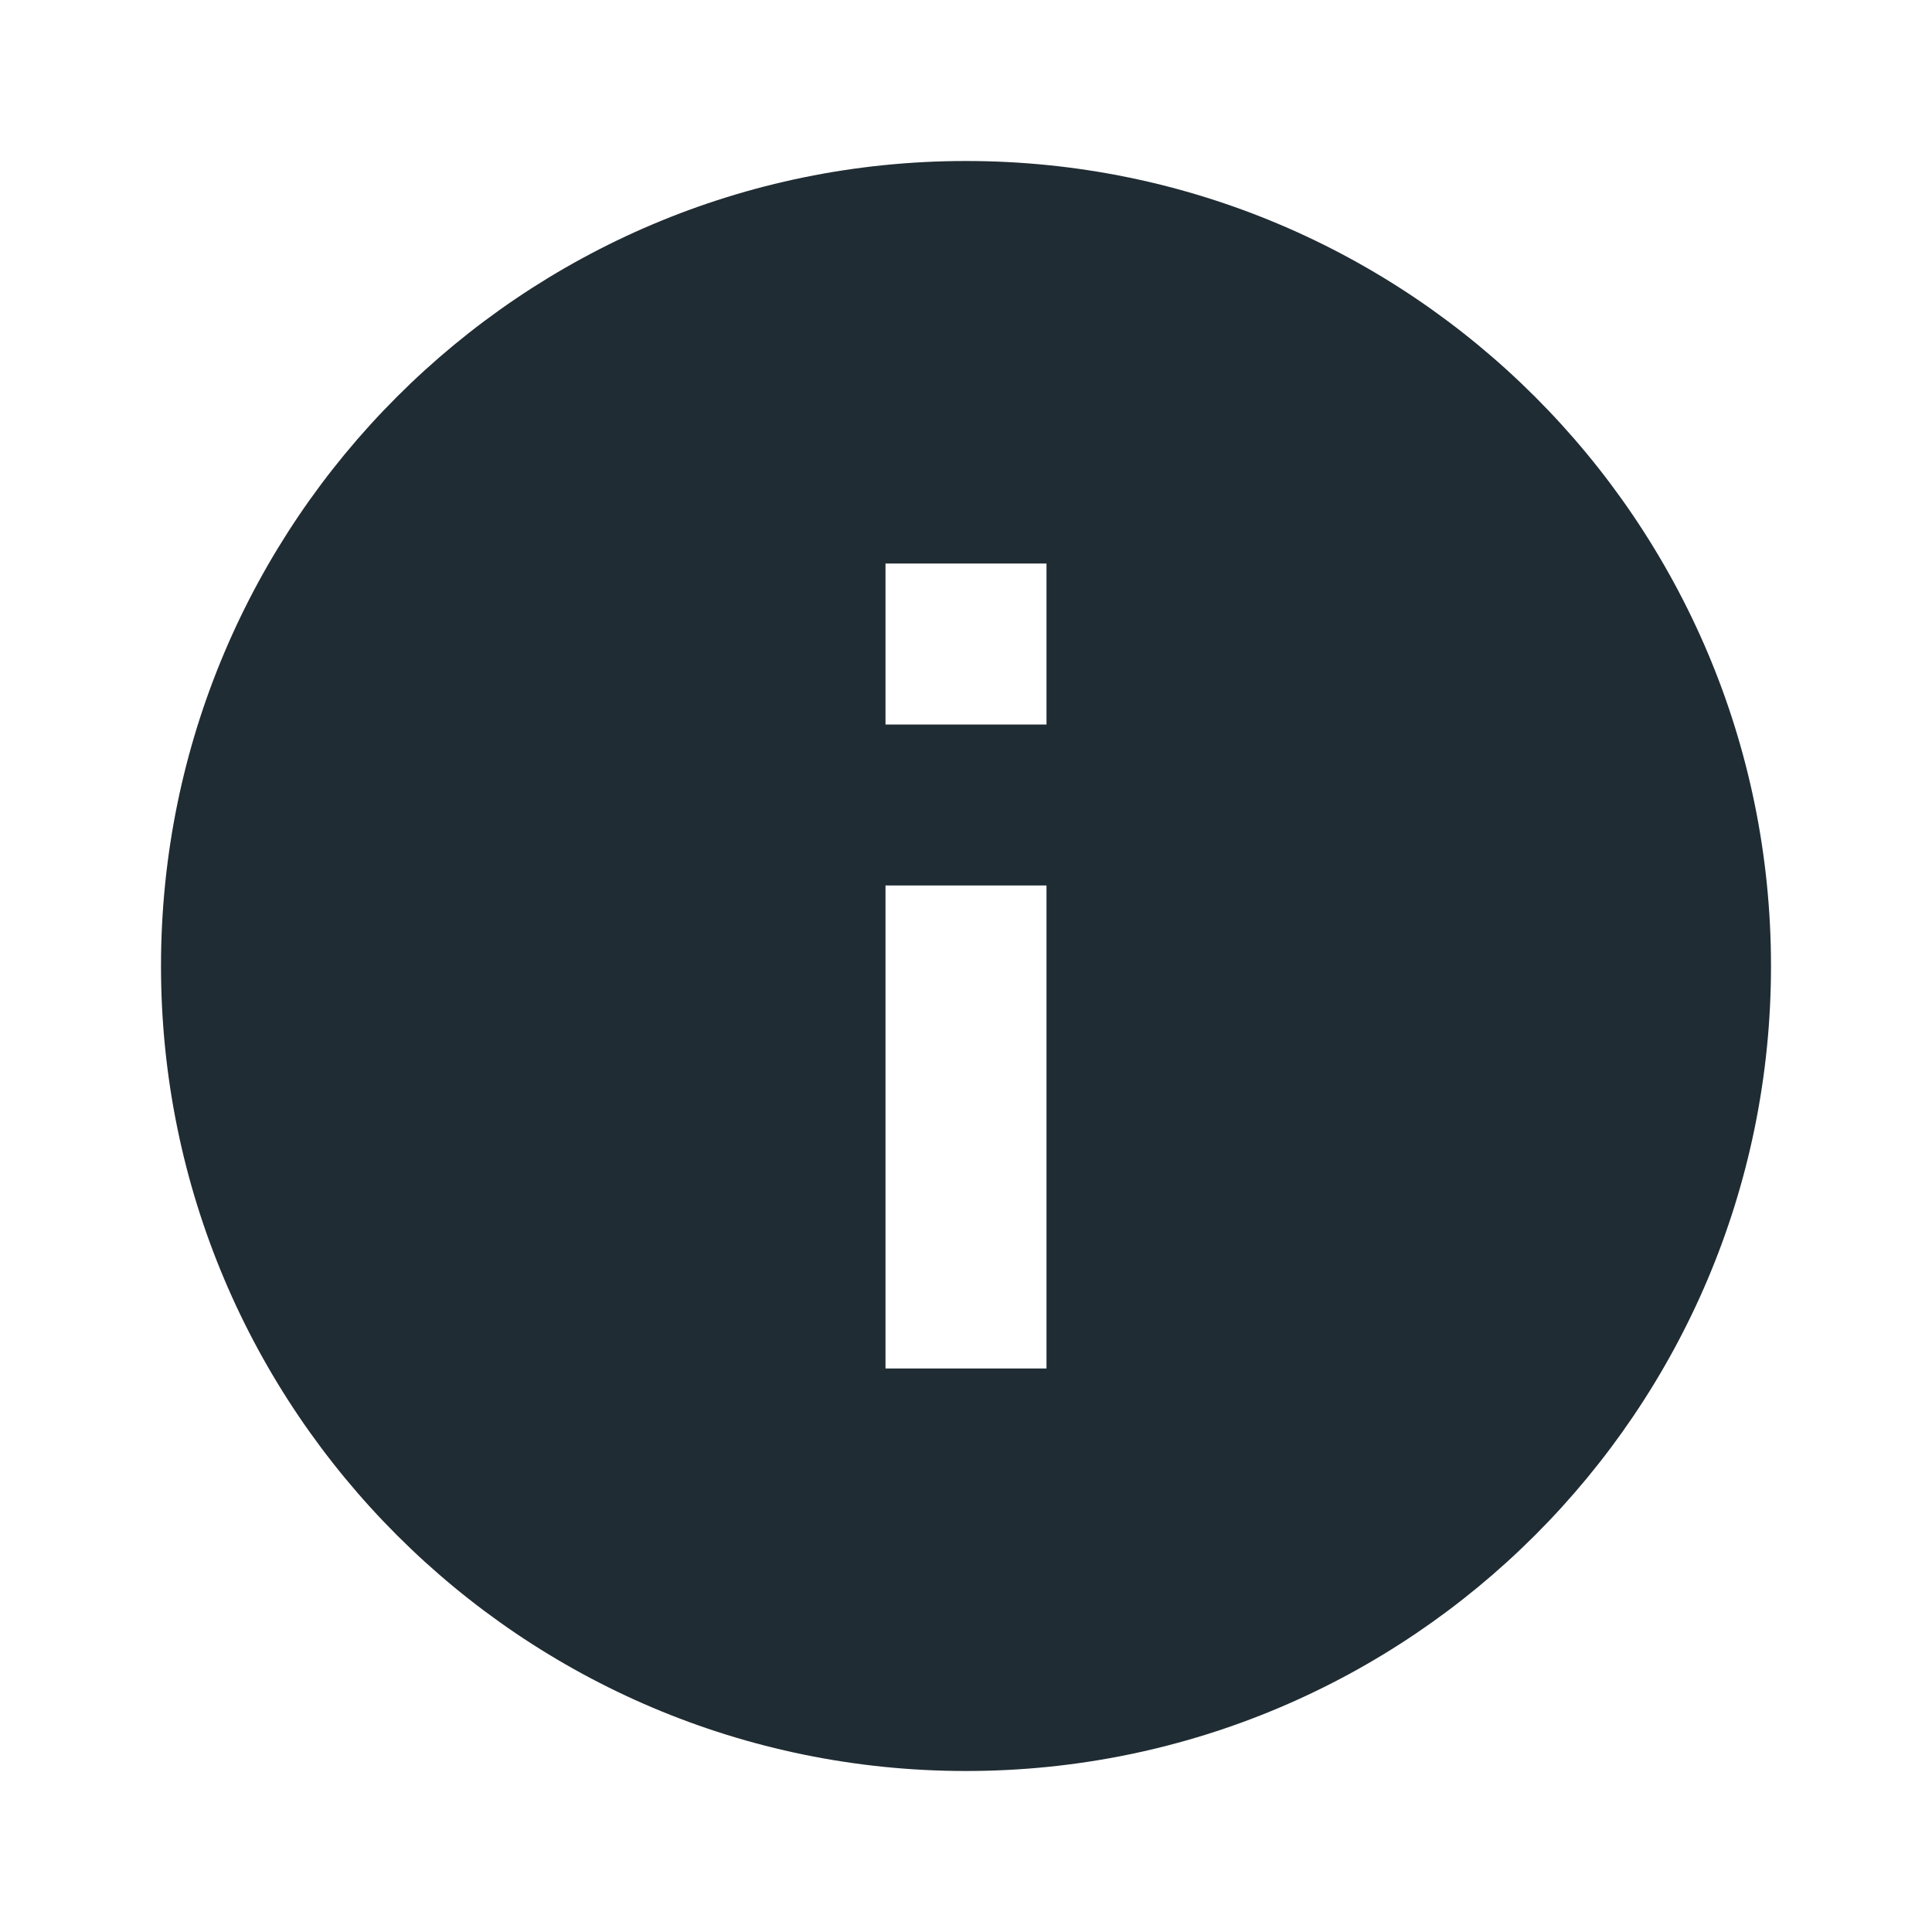
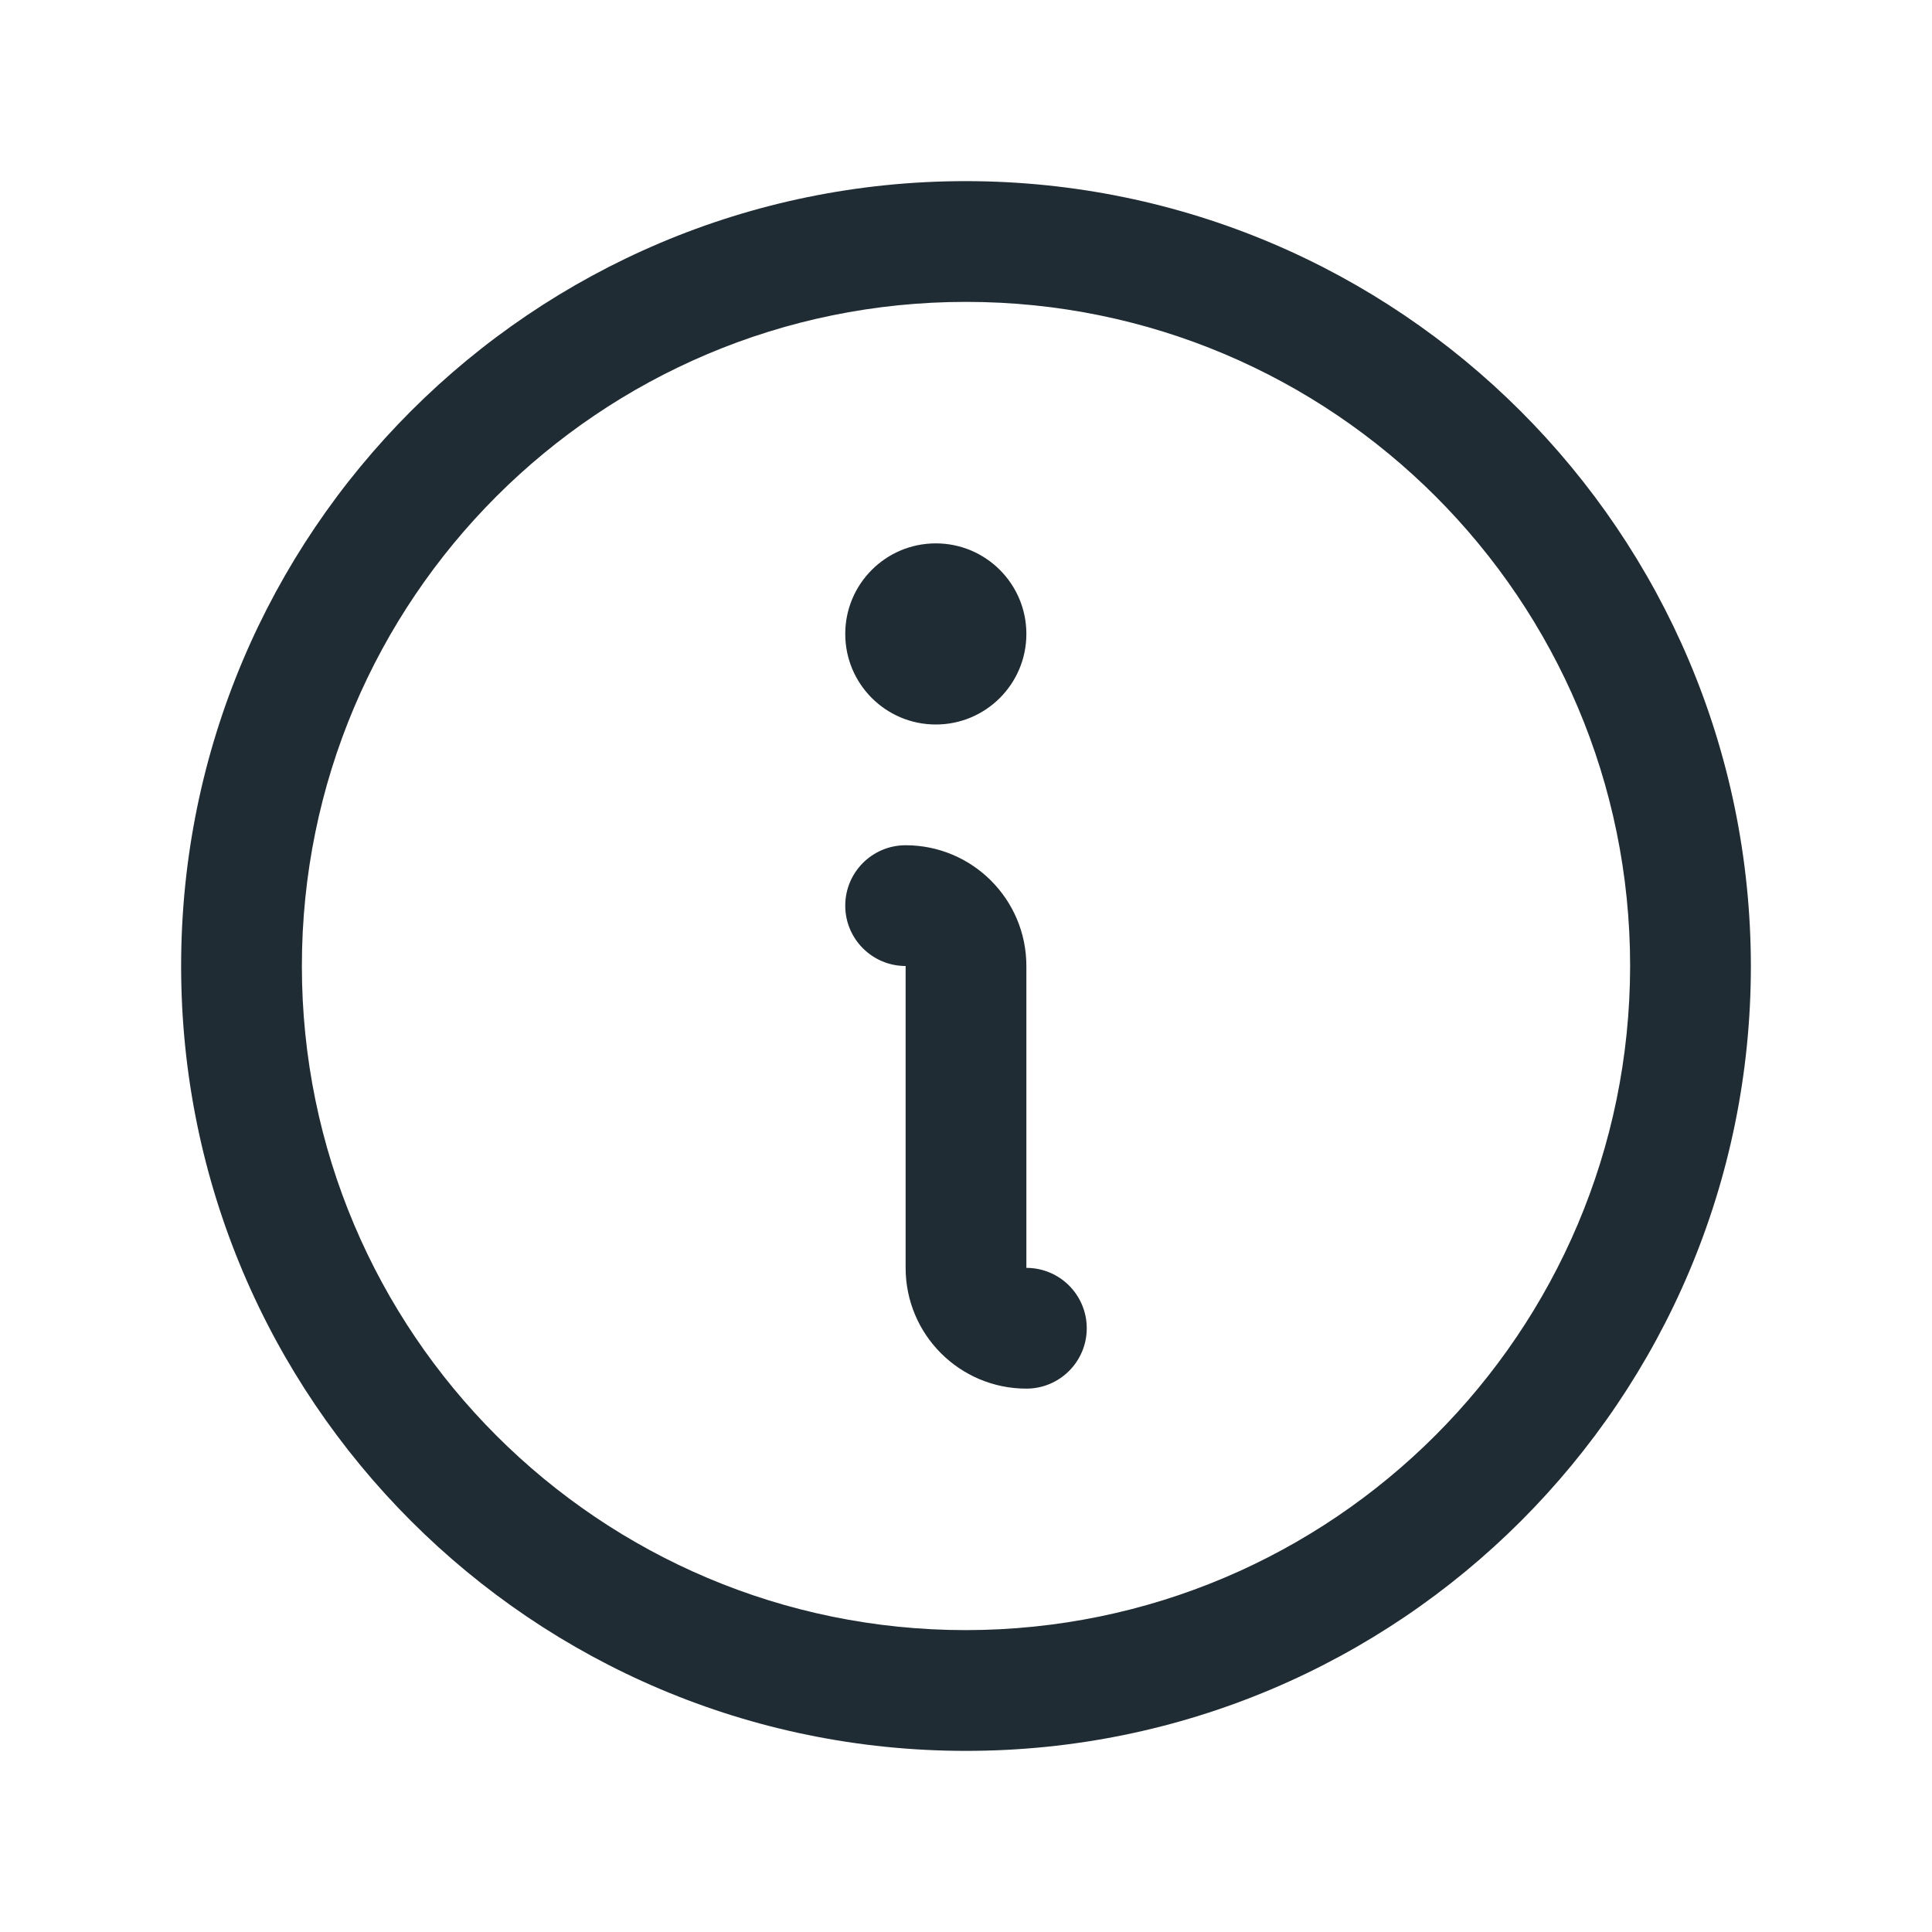
- <svg xmlns="http://www.w3.org/2000/svg" height="24px" viewBox="0 0 24 24" width="24px" fill="#000000">
-   <path d="M0 0h24v24H0z" fill="none" />
-   <path d="M12 2C6.48 2 2 6.48 2 12s4.48 10 10 10 10-4.48 10-10S17.52 2 12 2zm1 15h-2v-6h2v6zm0-8h-2V7h2v2z" style="fill: rgb(32, 44, 51);" />
+ <svg xmlns="http://www.w3.org/2000/svg" width="32" height="32" fill="#202c33" viewBox="0 0 256 256">
+   <path d="M128,24A104,104,0,1,0,232,128,104.11,104.11,0,0,0,128,24Zm0,192a88,88,0,1,1,88-88A88.1,88.1,0,0,1,128,216Zm16-40a8,8,0,0,1-8,8,16,16,0,0,1-16-16V128a8,8,0,0,1,0-16,16,16,0,0,1,16,16v40A8,8,0,0,1,144,176ZM112,84a12,12,0,1,1,12,12A12,12,0,0,1,112,84Z" />
</svg>
